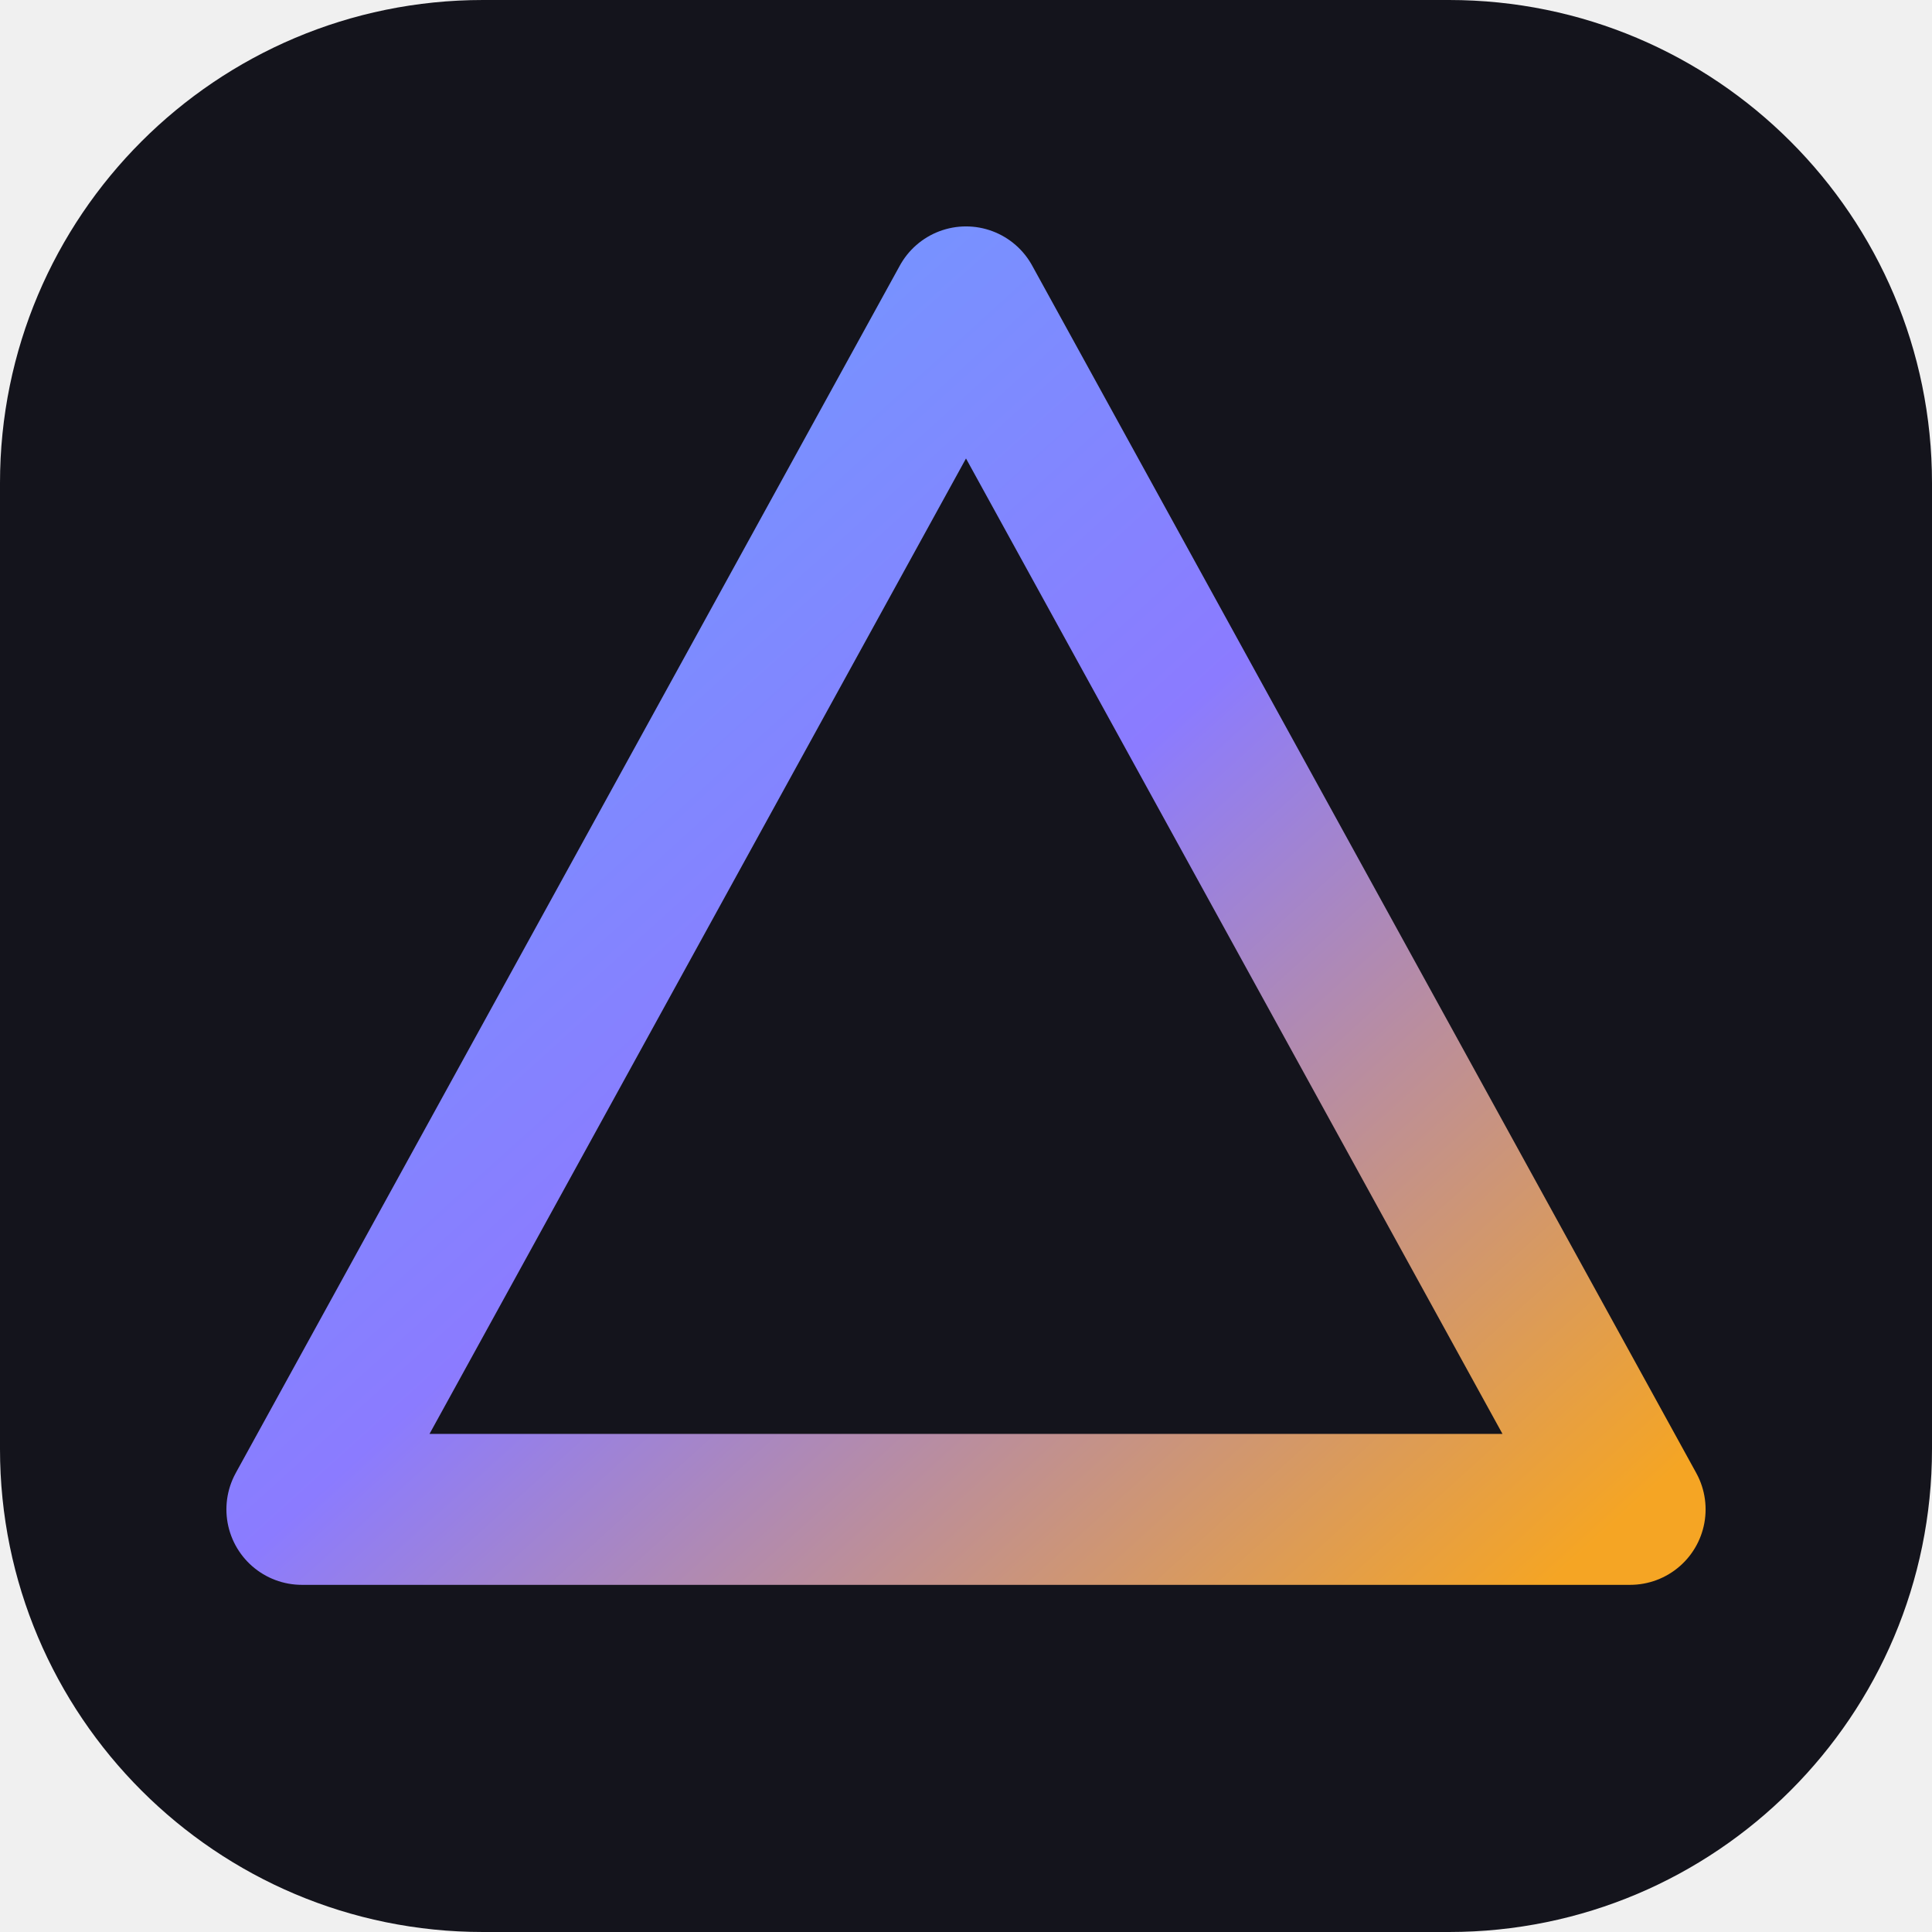
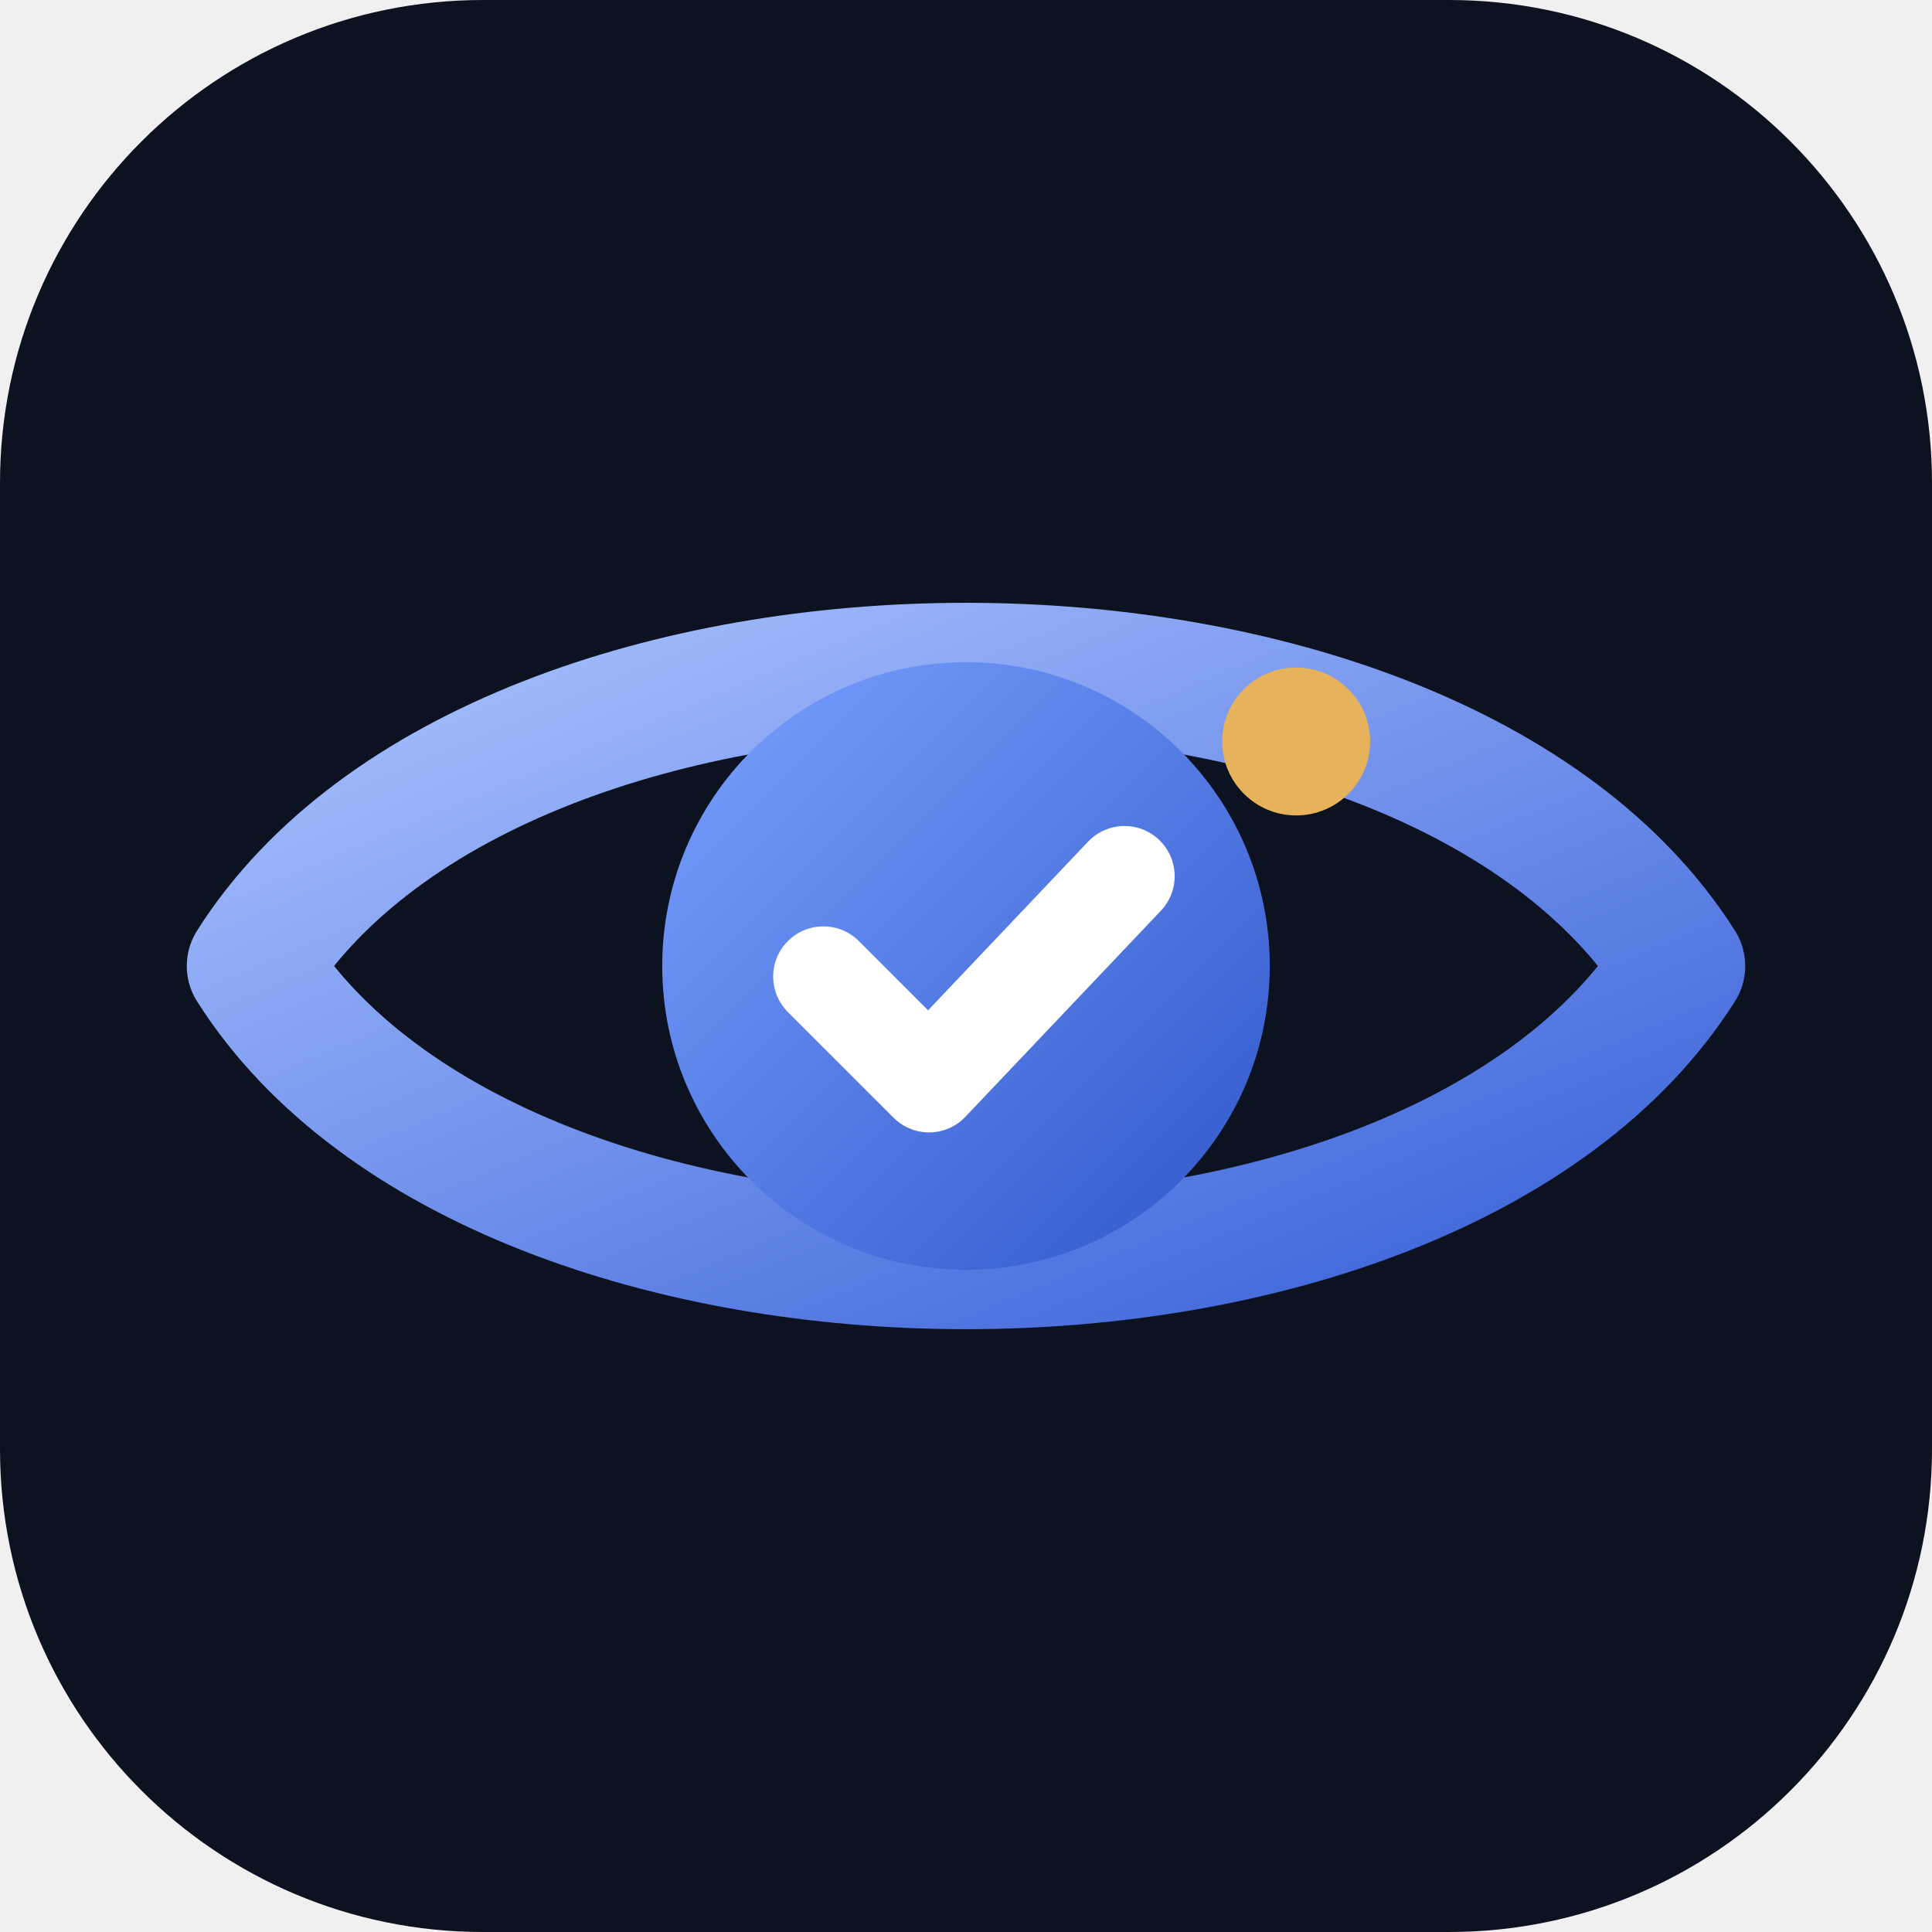
<svg xmlns="http://www.w3.org/2000/svg" viewBox="0 0 64 64">
  <defs>
-     <linearGradient id="g" x1="0" y1="0" x2="1" y2="1">
-       <stop offset="0" stop-color="#6aa2ff" />
-       <stop offset=".5" stop-color="#8b7bff" />
-       <stop offset="1" stop-color="#f5a524" />
+     <linearGradient id="r" x1="0" y1="0" x2="1" y2="1">
+       <stop offset="0" stop-color="#a9c1ff" />
+       <stop offset="1" stop-color="#3a62d8" />
+     </linearGradient>
+     <linearGradient id="i" x1="0" y1="0" x2="1" y2="1">
+       <stop offset="0" stop-color="#7aa2ff" />
+       <stop offset="1" stop-color="#2f55c9" />
    </linearGradient>
  </defs>
-   <rect width="64" height="64" rx="16" fill="#14141c" />
-   <path d="M32 10 54 50H10Z" fill="none" stroke="url(#g)" stroke-width="5" stroke-linejoin="round" />
-   <path d="M20 38h24" stroke="url(#g)" stroke-width="4" stroke-linecap="round" opacity=".8" />
+   <rect width="64" height="64" rx="16" fill="#0d1220" />
+   <g transform="translate(4 4) scale(.875)">
+     <path d="M5 32C14.5 17 49.5 17 59 32C49.5 47 14.5 47 5 32Z" fill="none" stroke="url(#r)" stroke-width="5" stroke-linejoin="round" />
+     <circle cx="32" cy="32" r="11.5" fill="url(#i)" />
+     <path d="M26.6 32.4 30.6 36.4 38 28.6" fill="none" stroke="#fff" stroke-width="3.8" stroke-linecap="round" stroke-linejoin="round" />
+     <circle cx="44.5" cy="23.5" r="2.8" fill="#e6b25c" />
+   </g>
</svg>
